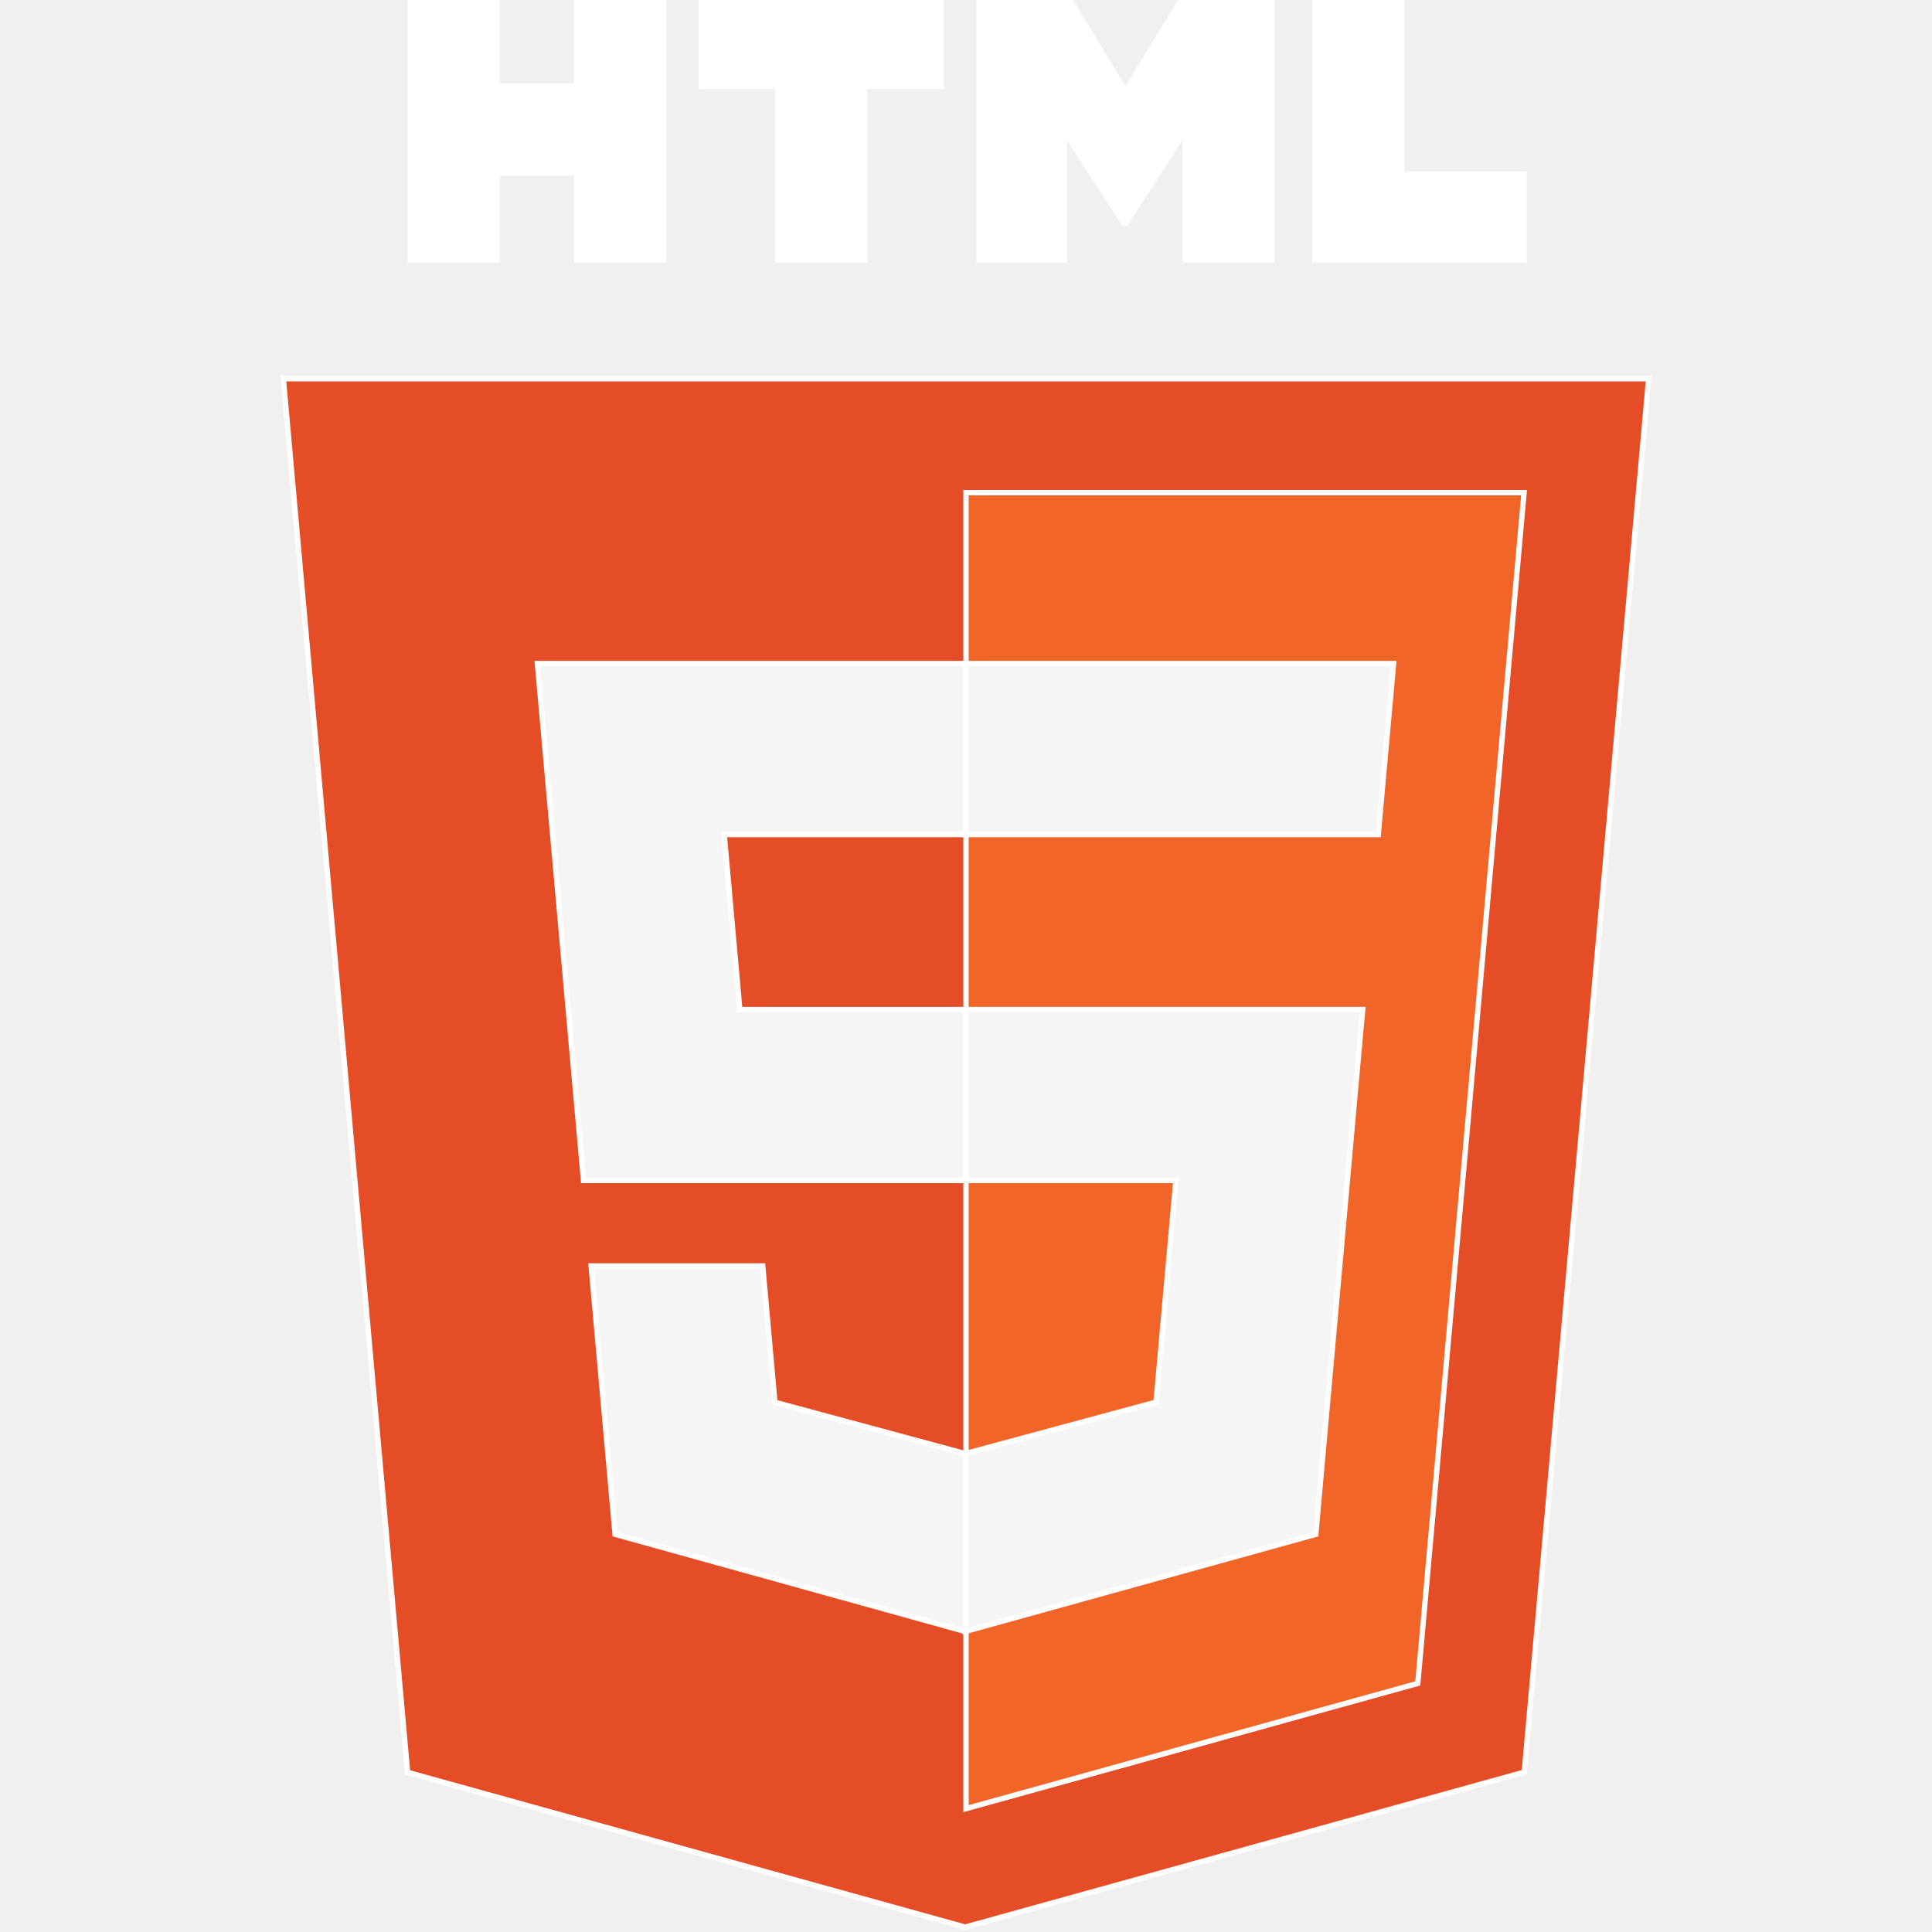
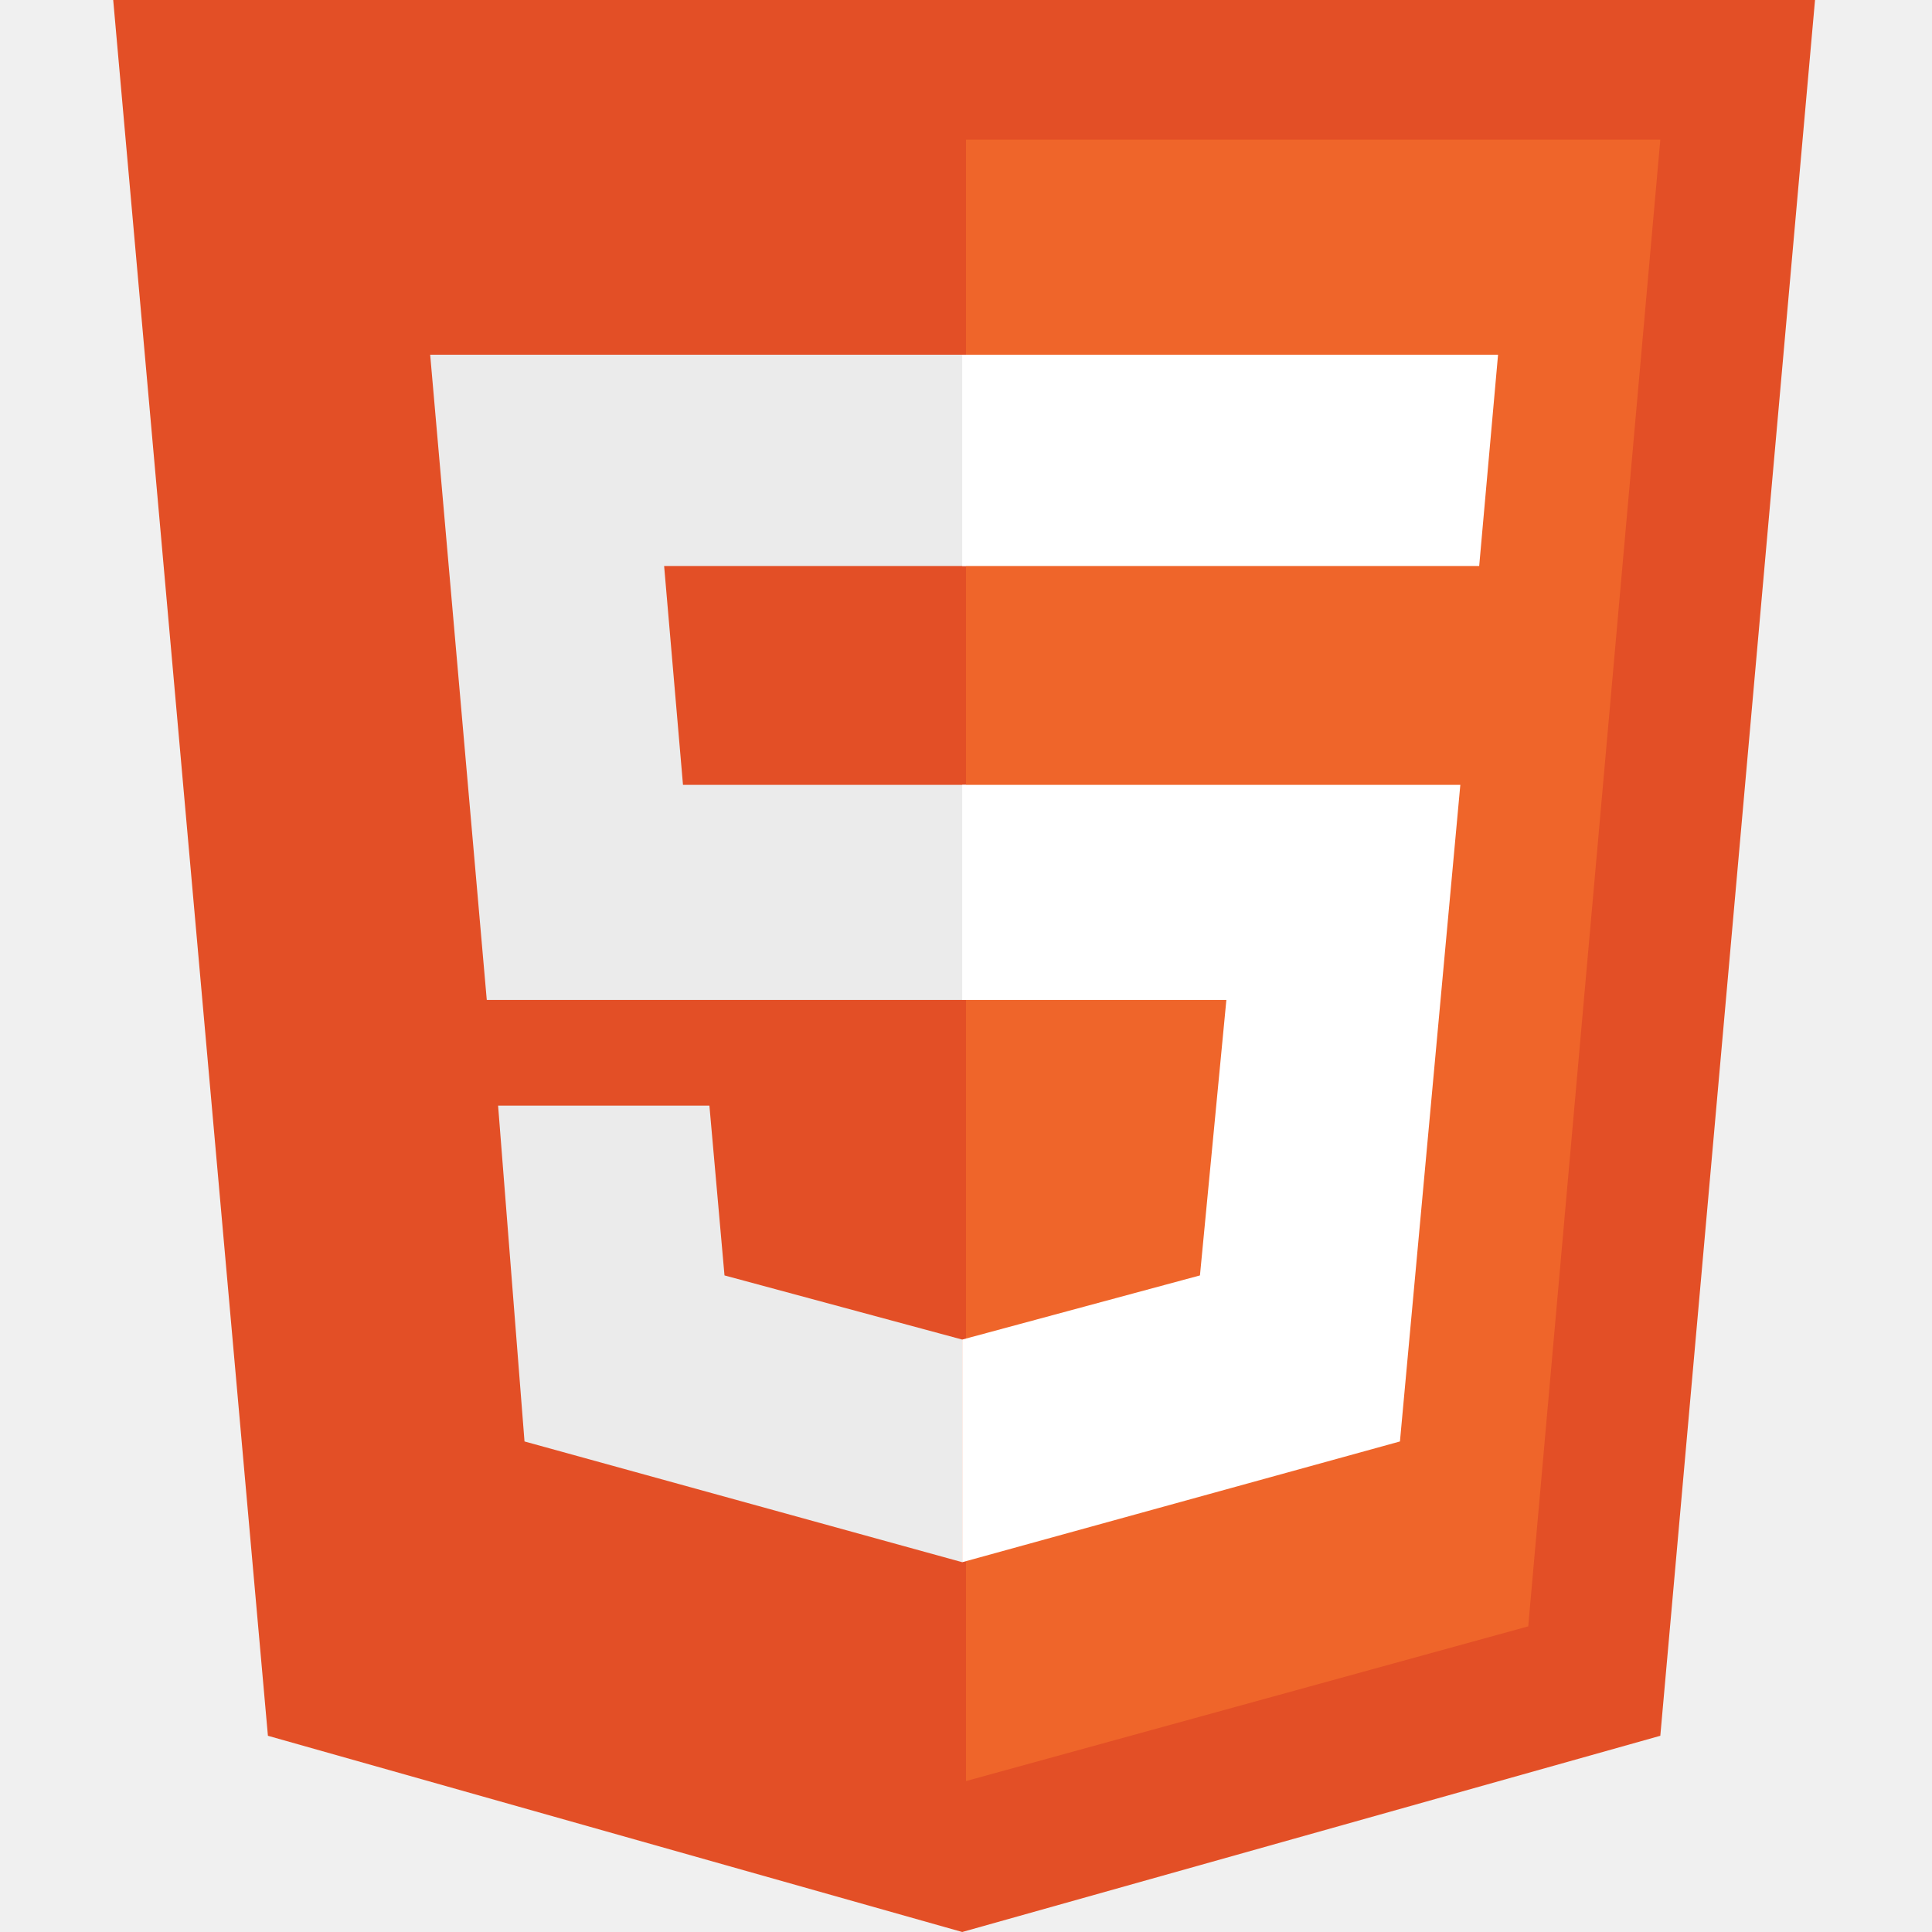
- <svg xmlns="http://www.w3.org/2000/svg" width="800px" height="800px" viewBox="-52.5 0 361 361" preserveAspectRatio="xMinYMin meet" fill="#ffffff" stroke="#ffffff">
-   <g id="SVGRepo_bgCarrier" stroke-width="0" />
-   <g id="SVGRepo_iconCarrier">
-     <path d="M255.555 70.766l-23.241 260.36-104.47 28.962-104.182-28.922L.445 70.766h255.11z" fill="#E44D26" />
-     <path d="M128 337.95l84.417-23.403 19.86-222.49H128V337.95z" fill="#F16529" />
-     <path d="M82.82 155.932H128v-31.937H47.917l.764 8.568 7.85 88.01H128v-31.937H85.739l-2.919-32.704zM90.018 236.542h-32.06l4.474 50.146 65.421 18.16.147-.04V271.58l-.14.037-35.568-9.604-2.274-25.471z" fill="#f5f5f5" />
-     <path d="M24.18 0h16.23v16.035h14.847V0h16.231v48.558h-16.23v-16.26H40.411v16.26h-16.23V0zM92.83 16.103H78.544V0h44.814v16.103h-14.295v32.455h-16.23V16.103h-.001zM130.47 0h16.923l10.41 17.062L168.203 0h16.93v48.558h-16.164V24.49l-11.166 17.265h-.28L146.35 24.49v24.068h-15.88V0zM193.21 0h16.235v32.508h22.824v16.05h-39.06V0z" />
-     <path d="M127.89 220.573h39.327l-3.708 41.42-35.62 9.614v33.226l65.473-18.145.48-5.396 7.506-84.08.779-8.576H127.89v31.937zM127.89 155.854v.078h77.143l.64-7.178 1.456-16.191.763-8.568H127.89v31.86z" fill="#f5f5f5" />
-   </g>
+ <svg xmlns="http://www.w3.org/2000/svg" height="800px" width="800px" aria-label="HTML5" role="img" viewBox="0 0 512 512">
+   <path fill="#e34f26" d="M71 460L30 0h451l-41 460-185 52" />
+   <path fill="#ef652a" d="M256 472l149-41 35-394H256" />
+   <path fill="#ebebeb" d="M256 208h-75l-5-58h80V94H114l15 171h127zm-1 147l-63-17-4-45h-56l7 89 116 32z" />
+   <path fill="#ffffff" d="M255 208v57h70l-7 73-63 17v59l116-32 16-174zm0-114v56h137l5-56z" />
</svg>
